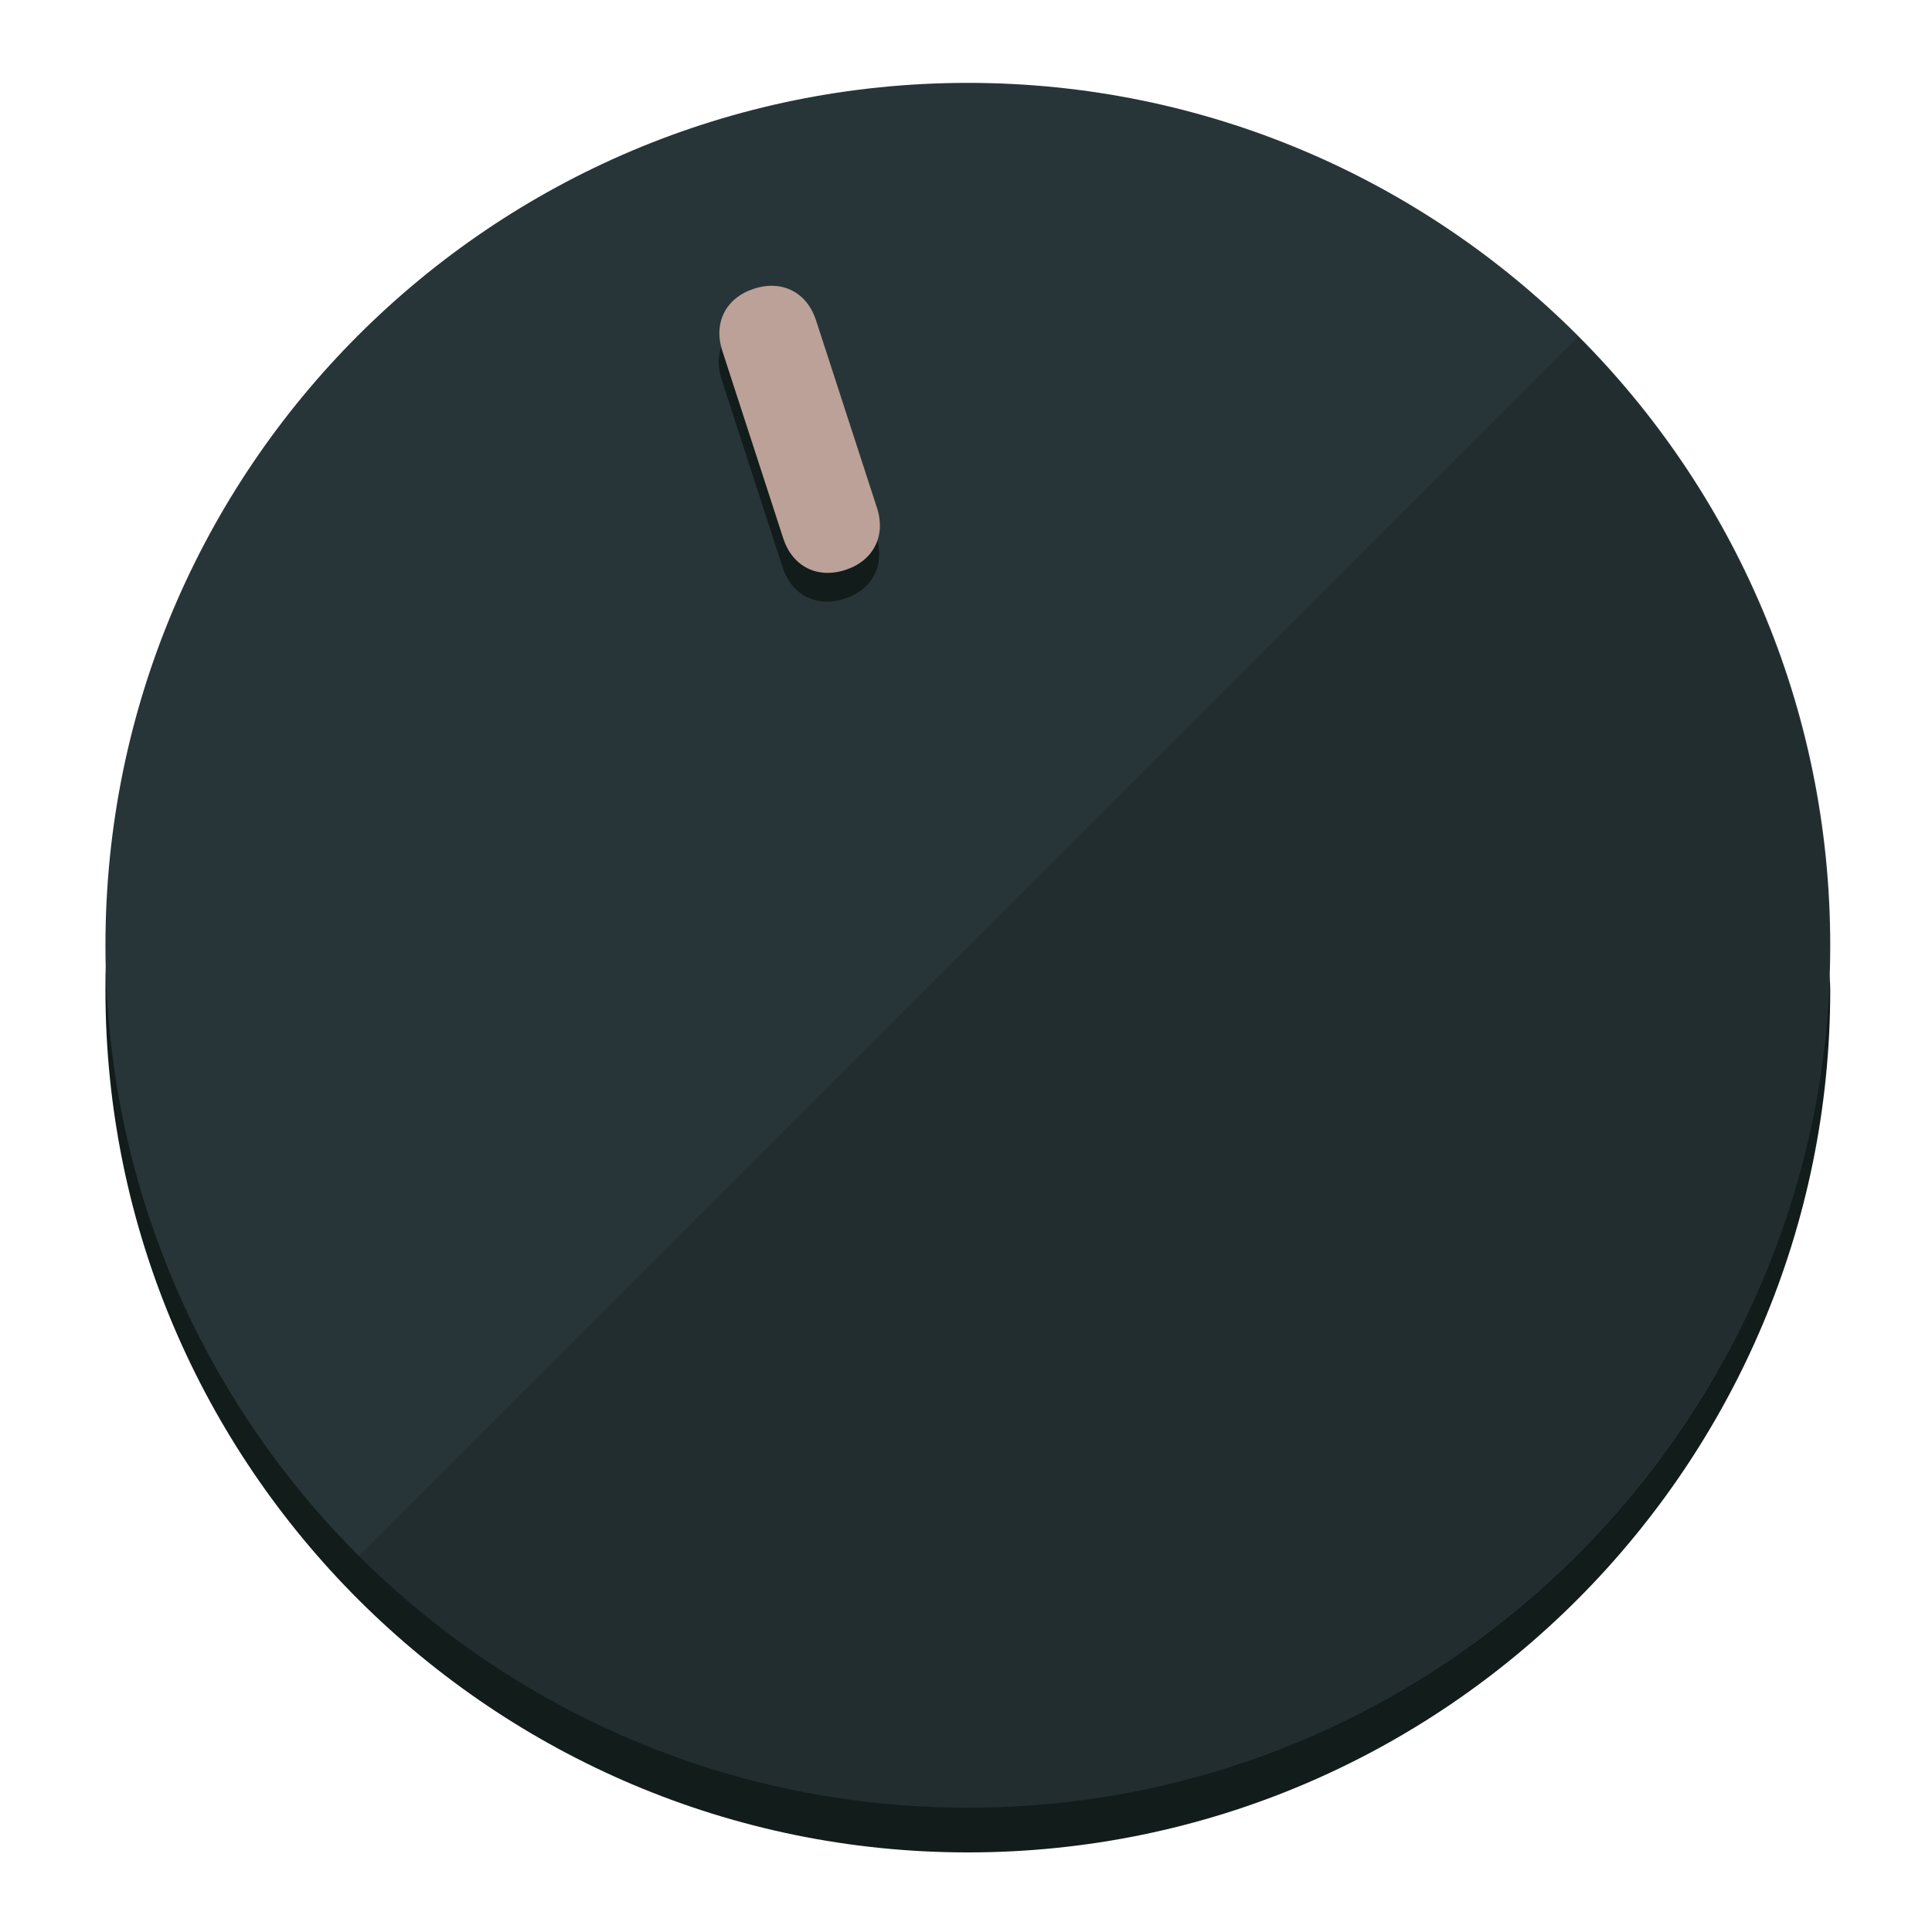
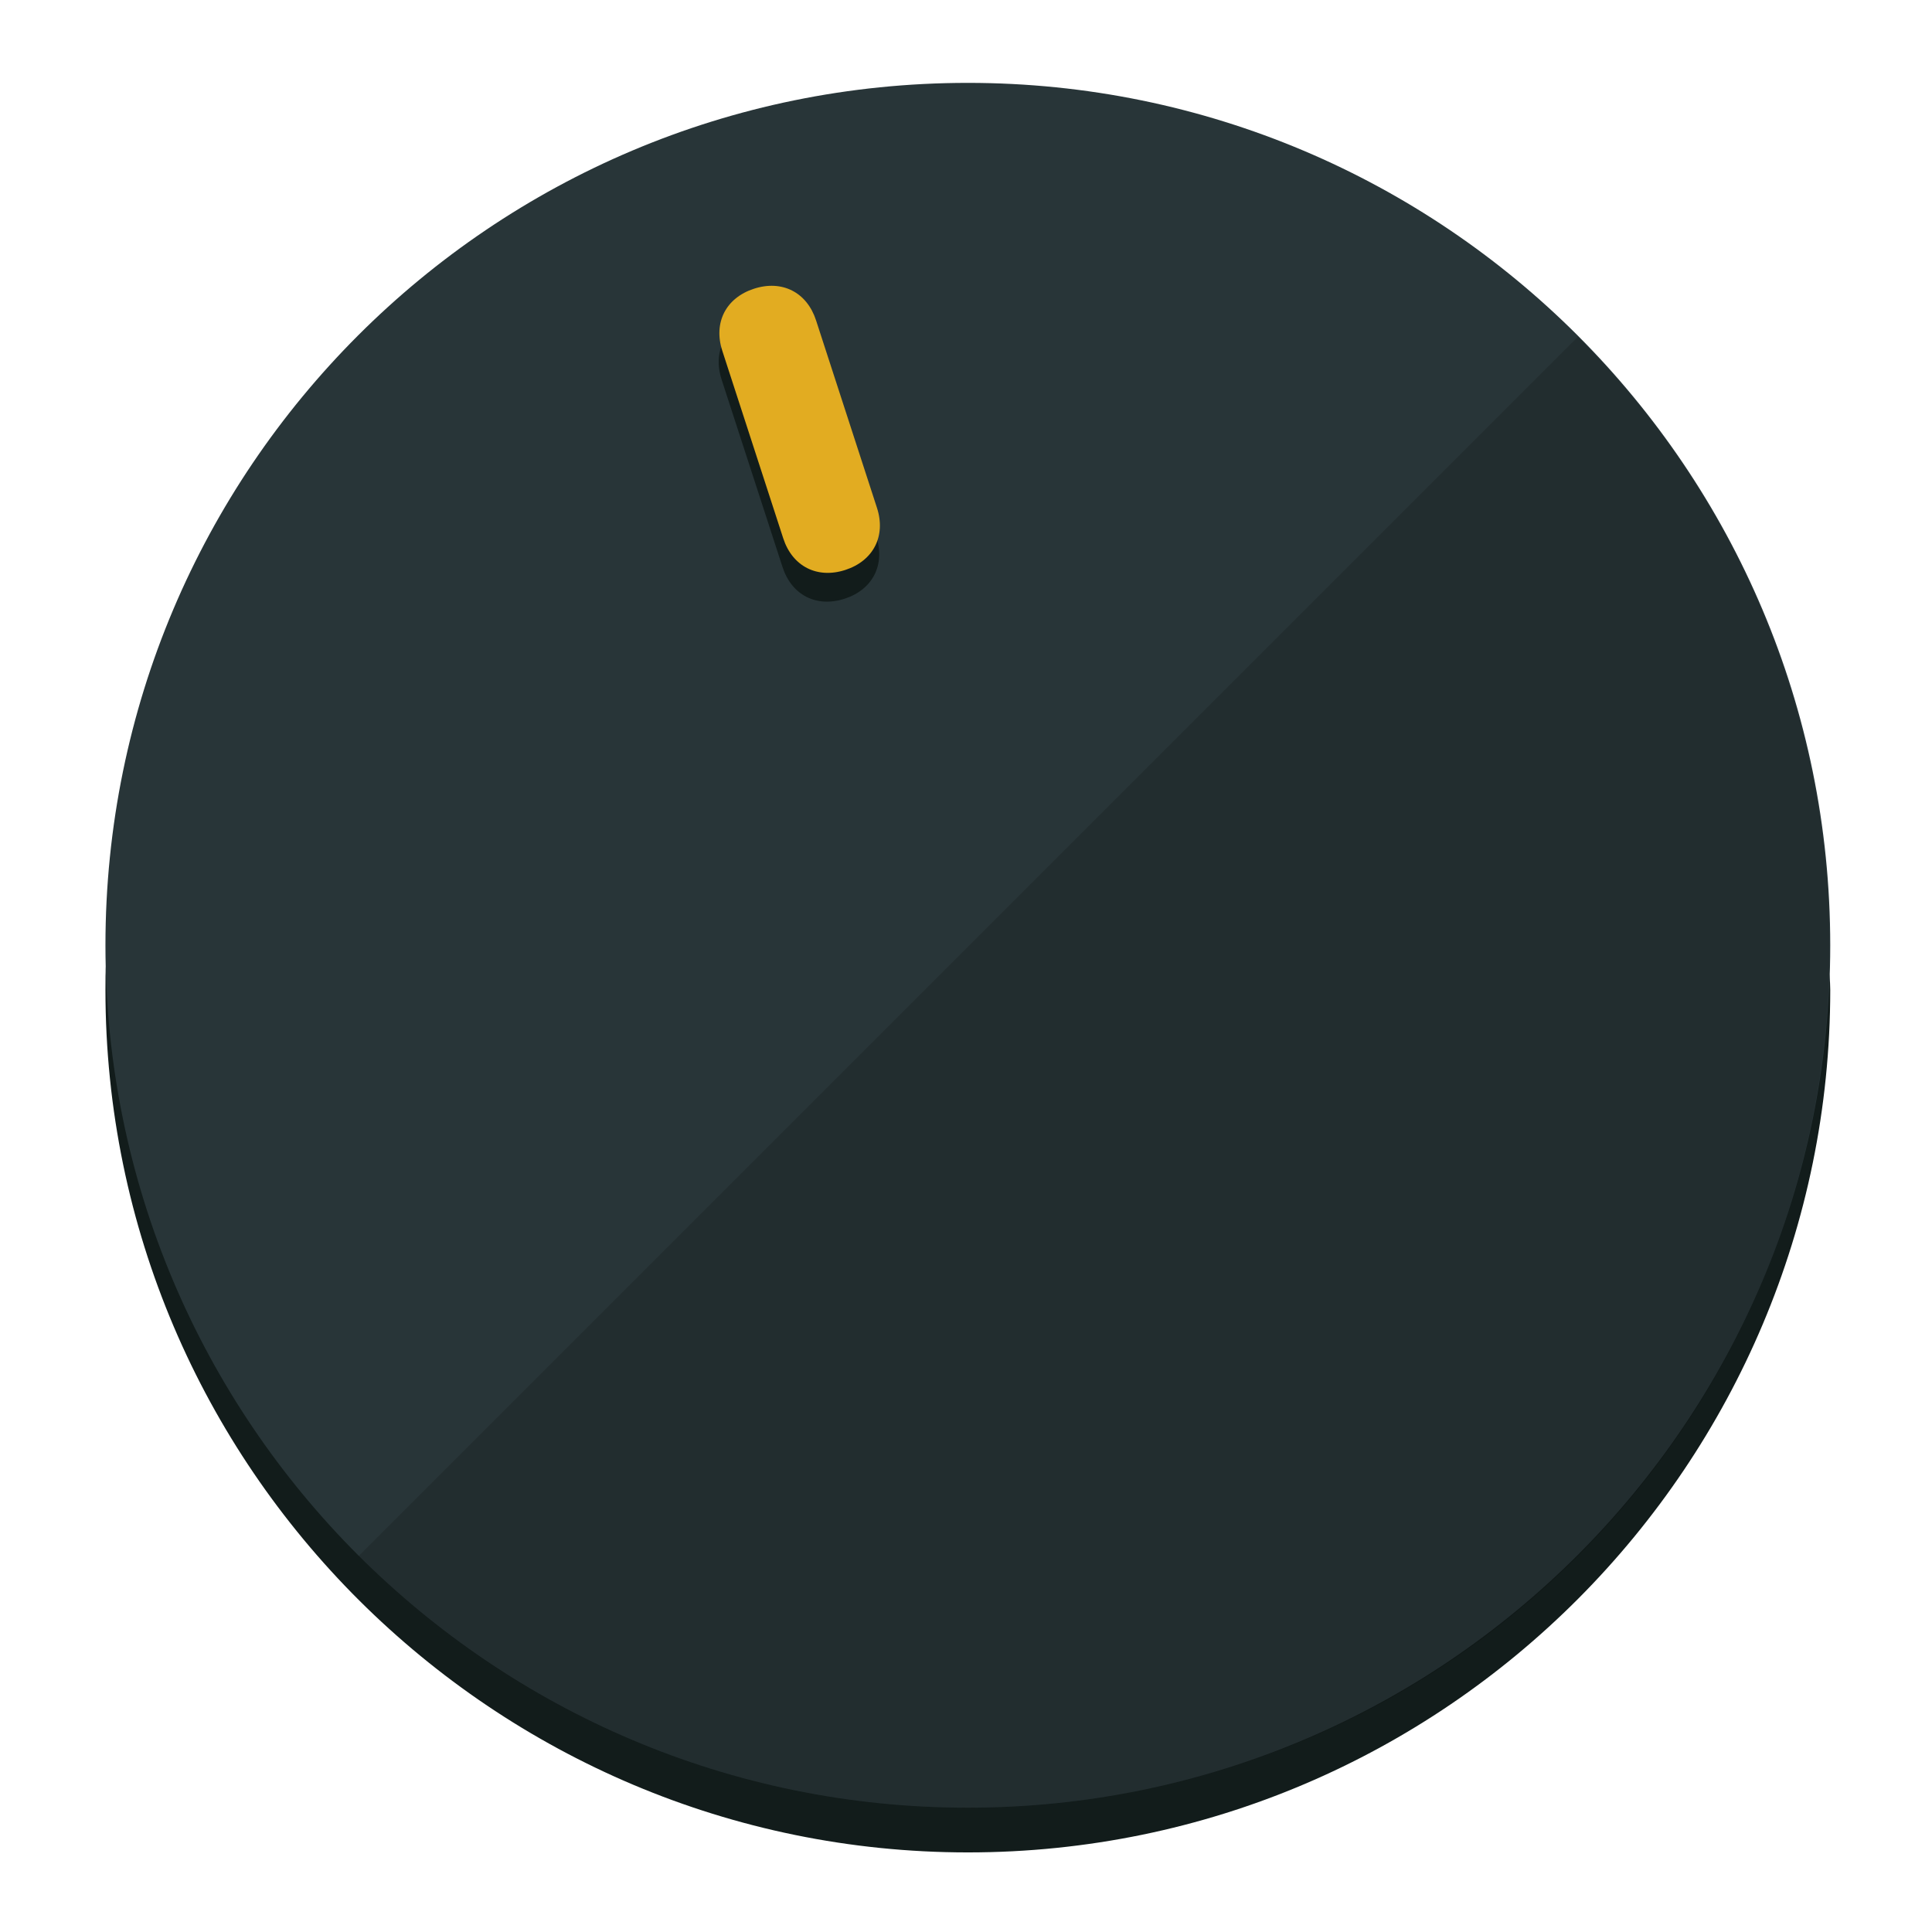
<svg xmlns="http://www.w3.org/2000/svg" height="120px" width="120px" version="1.1" id="Layer_1" viewBox="0 0 496.8 496.8" xml:space="preserve">
  <defs id="defs23" />
  <g id="g3158">
    <path style="display:inline;fill:#121c1b;fill-opacity:1;stroke-width:1.584" d="m 248.875,445.92 c 116.582,0 212.89,-91.238 220.493,-205.286 0,5.069 1.267,8.87 1.267,13.939 0,121.651 -98.842,221.76 -221.76,221.76 -121.651,0 -221.76,-98.842 -221.76,-221.76 0,-5.069 0,-8.87 1.267,-13.939 7.603,114.048 103.91,205.286 220.493,205.286 z" id="path8" />
    <circle style="display:inline;fill:#283538;fill-opacity:1;stroke-width:1.584" cx="248.875" cy="243.071" r="221.76" id="circle12" />
    <path style="display:inline;fill:#000000;fill-opacity:0.154;stroke-width:1.587" d="m 405.744,86.606 c 86.308,86.308 86.308,227.193 0,313.5 -86.308,86.308 -227.193,86.308 -313.5,0" id="path14" />
  </g>
  <g id="g3198">
    <circle style="display:none;fill:#000000;fill-opacity:0;stroke-width:1.584" cx="161.035" cy="308.441" r="221.76" id="circle12-3" transform="rotate(-18)" />
    <path style="display:inline;fill:#121c1b;fill-opacity:1;stroke-width:1.584" d="m 225.329,137.988 c 2.35,7.231 -0.905,13.618 -8.136,15.968 v 0 c -7.231,2.35 -13.618,-0.905 -15.968,-8.136 L 185.562,97.613 c -2.349,-7.231 0.905,-13.618 8.136,-15.968 v 0 c 7.231,-2.35 13.618,0.905 15.968,8.136 z" id="path3789" />
-     <path style="display:inline;fill:#BBA197;stroke-width:1.584" d="m 225.506,130.588 c 2.35,7.231 -0.905,13.618 -8.136,15.968 v 0 c -7.231,2.35 -13.618,-0.905 -15.968,-8.136 L 185.739,90.213 c -2.35,-7.231 0.905,-13.618 8.136,-15.968 v 0 c 7.231,-2.35 13.618,0.905 15.968,8.136 z" id="path915" />
+     <path style="display:inline;fill:#E2AC21;stroke-width:1.584" d="m 225.506,130.588 c 2.35,7.231 -0.905,13.618 -8.136,15.968 v 0 c -7.231,2.35 -13.618,-0.905 -15.968,-8.136 L 185.739,90.213 c -2.35,-7.231 0.905,-13.618 8.136,-15.968 v 0 c 7.231,-2.35 13.618,0.905 15.968,8.136 z" id="path915" />
  </g>
</svg>
